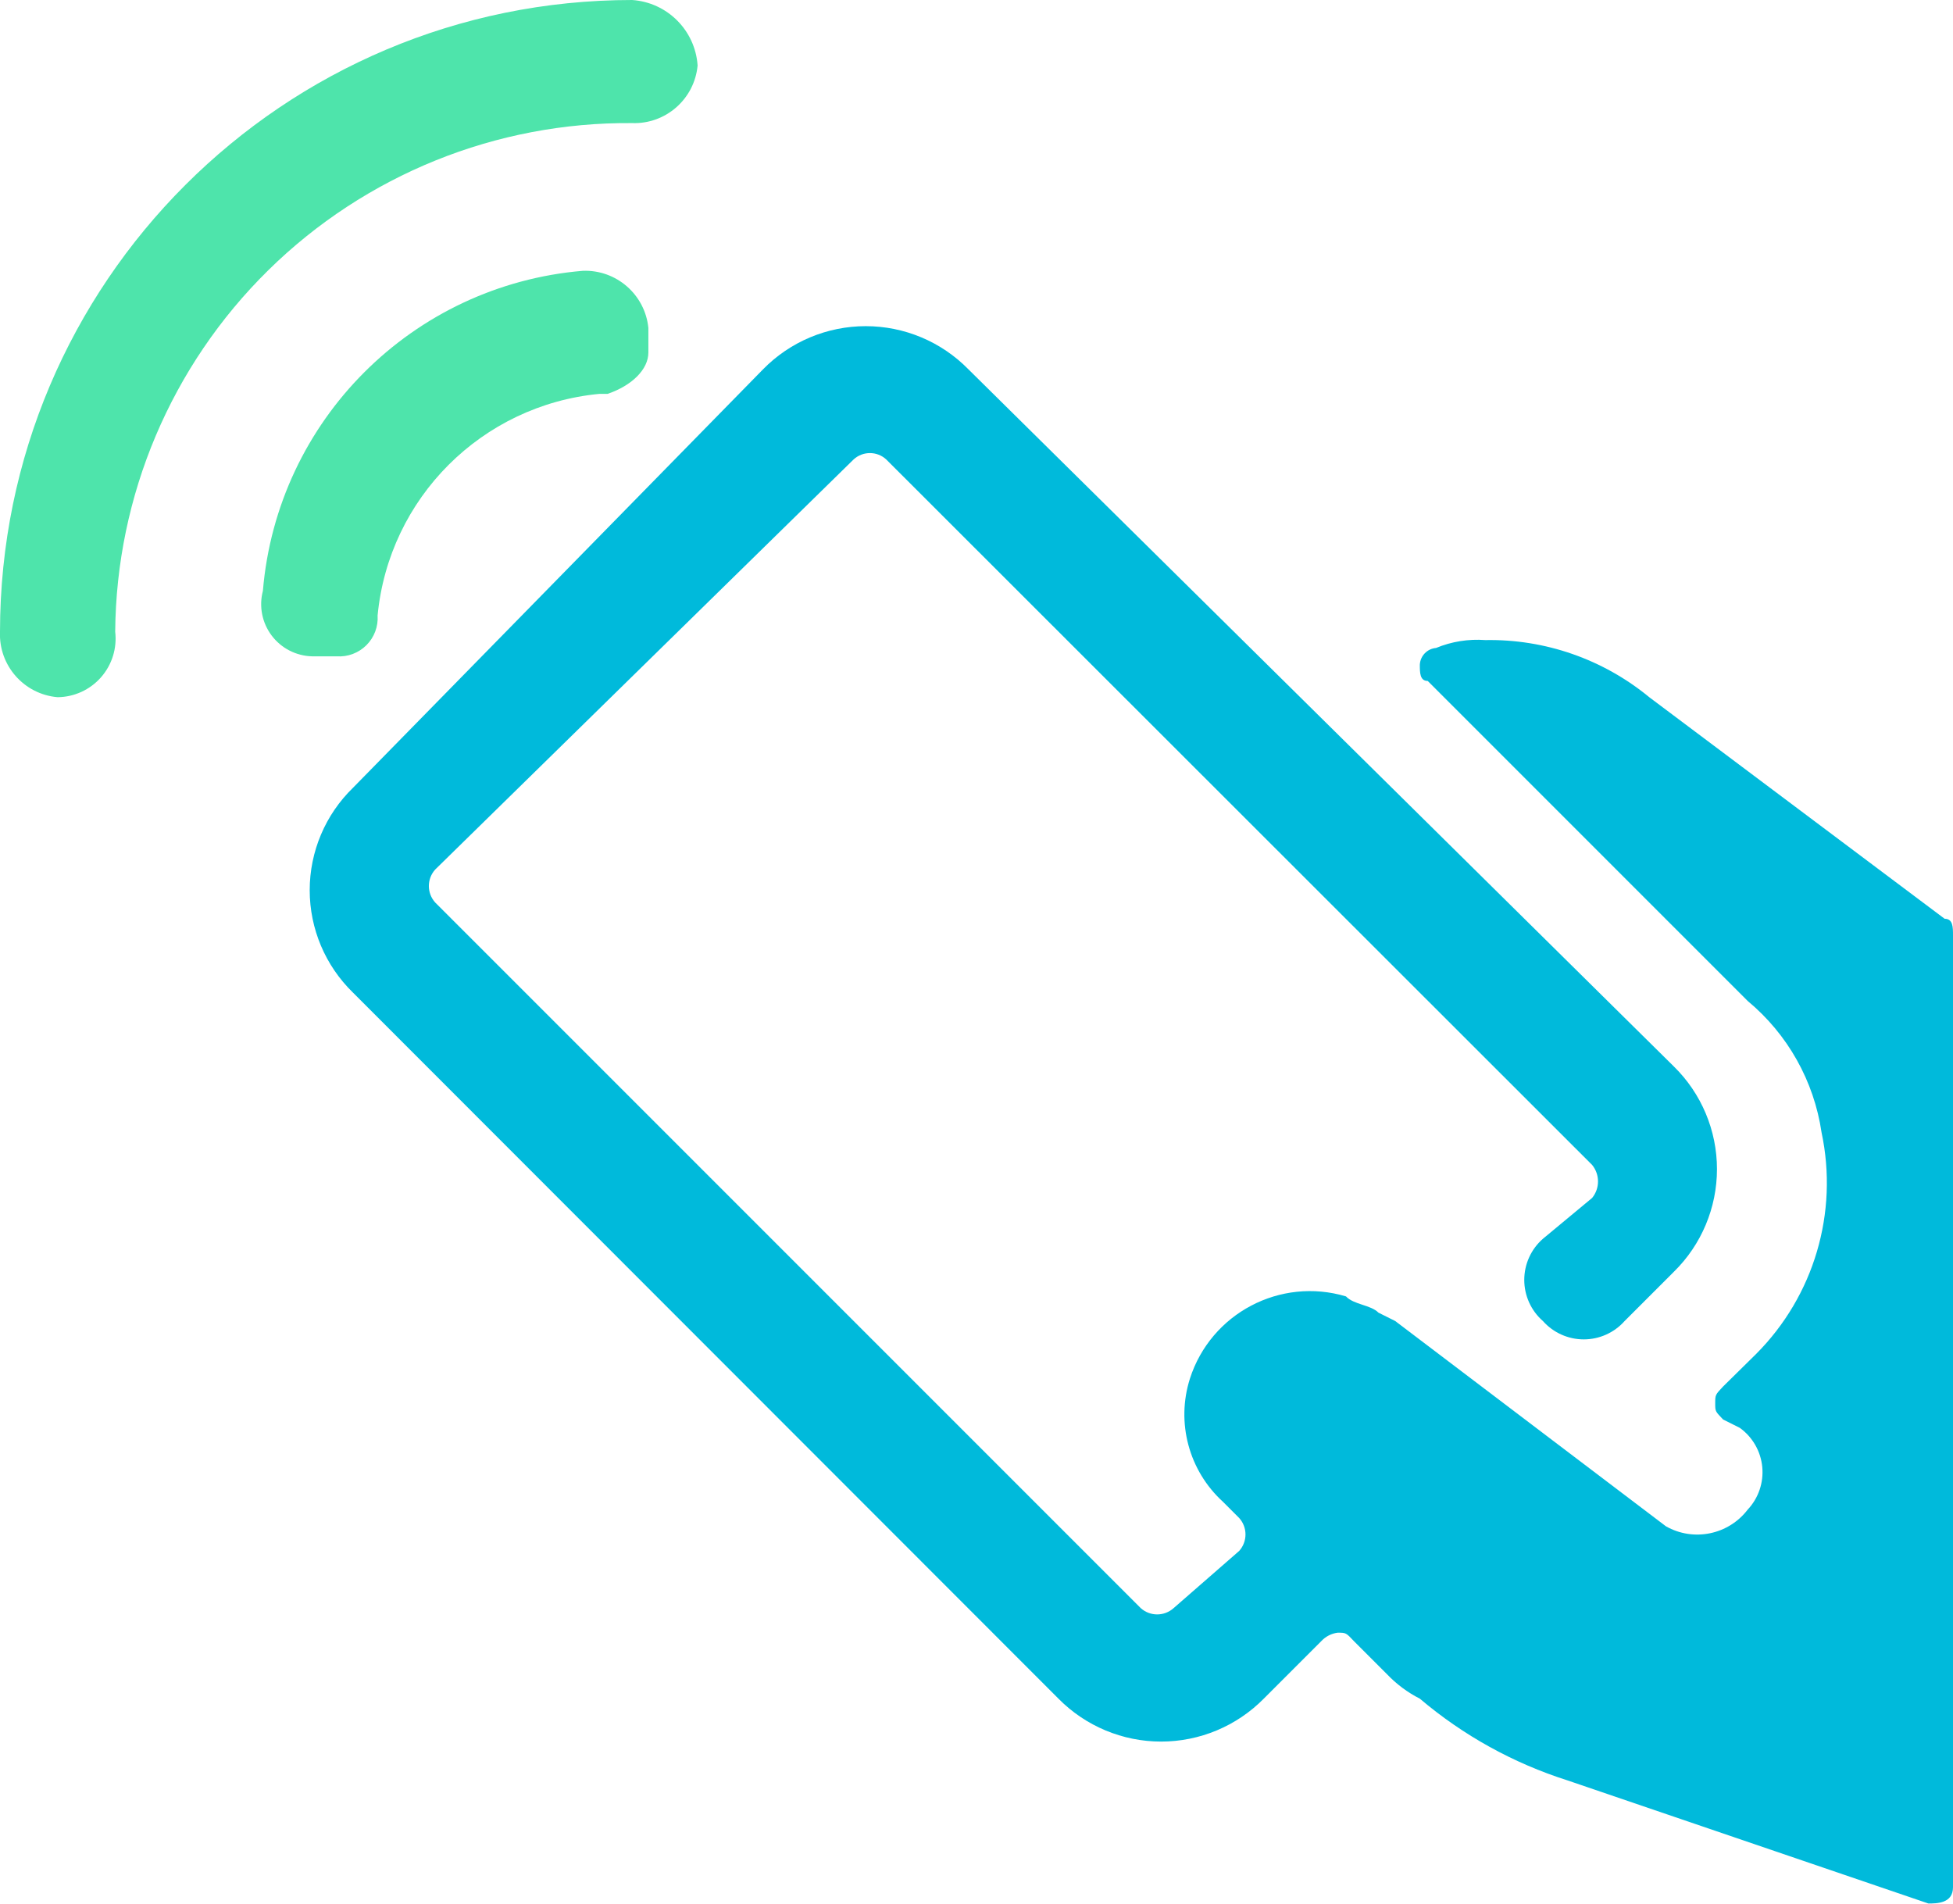
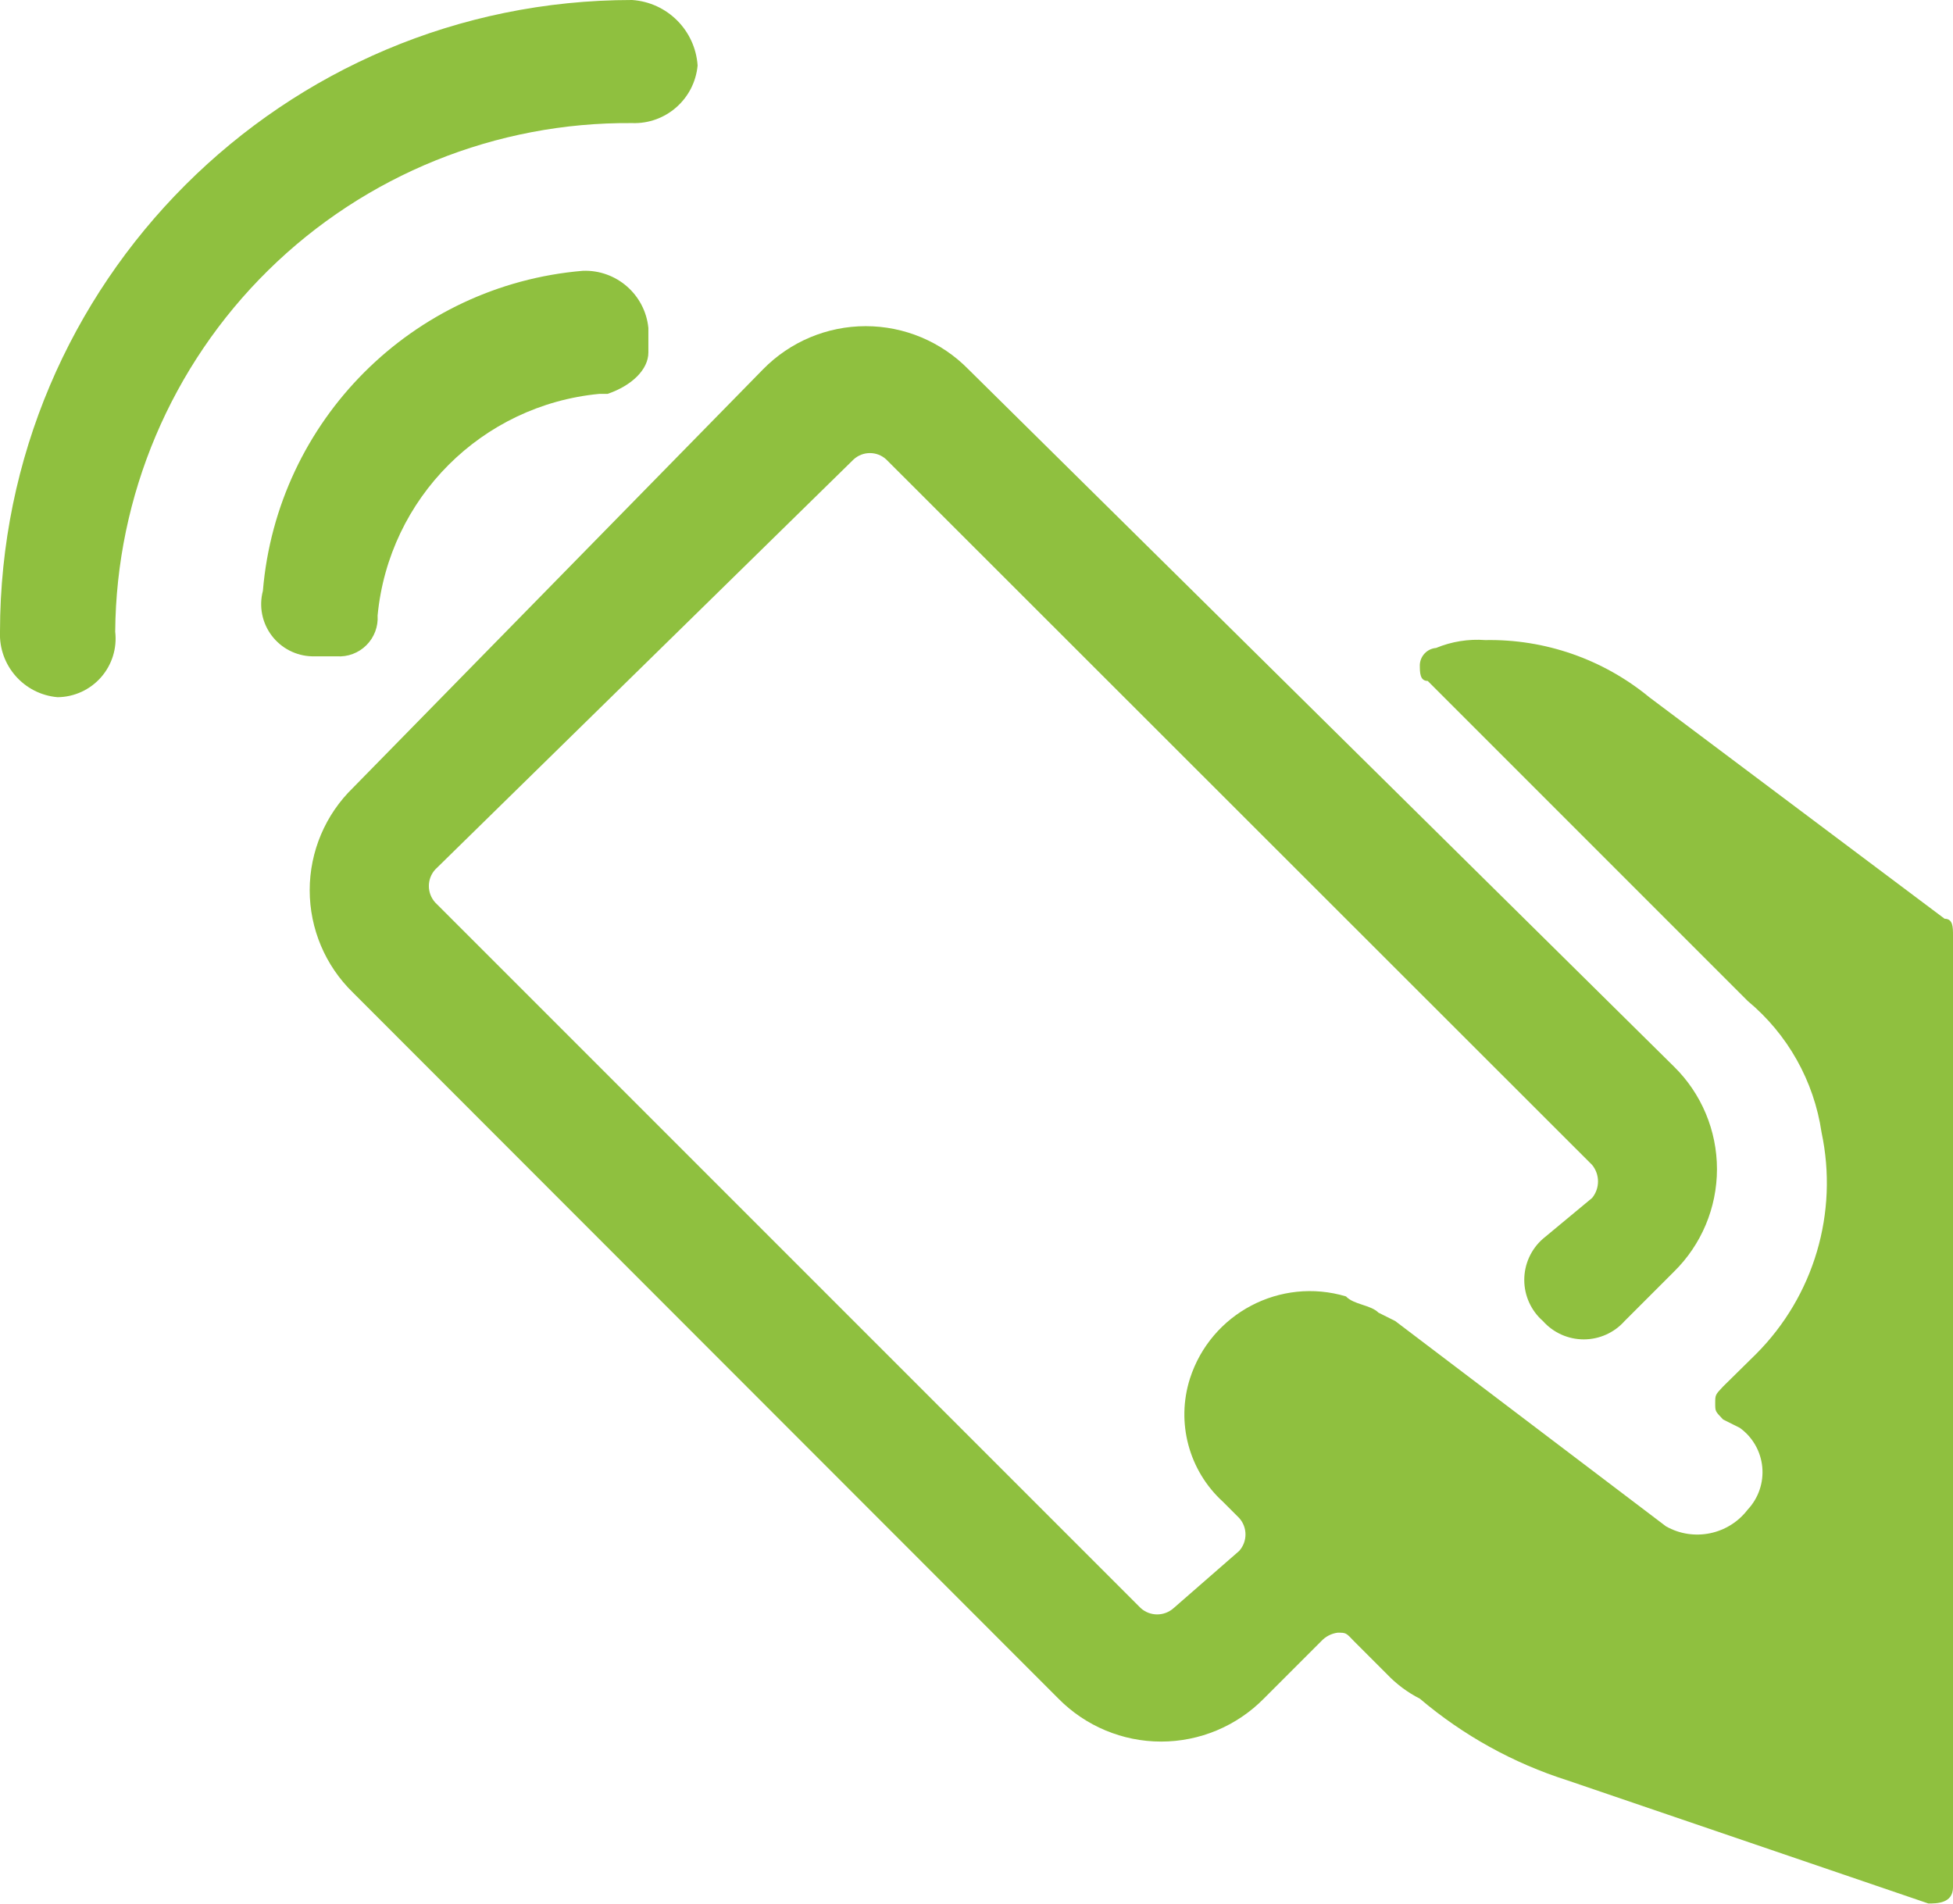
<svg xmlns="http://www.w3.org/2000/svg" viewBox="0 0 39.67 38.67">
  <g transform="translate(-.33 -.67)">
-     <path d="m33.83 14.83a5.09 5.09 0 0 0 -3.33-1.16 2.19 2.19 0 0 0 -1 .16.36.36 0 0 0 -.33.34c0 .16 0 .33.16.33l6.5 6.5a4.28 4.28 0 0 1 1.5 2.67 4.92 4.92 0 0 1 -1.33 4.5l-.67.66c-.16.17-.16.17-.16.34s0 .16.16.33l.34.17a1.11 1.11 0 0 1 .16 1.66 1.29 1.29 0 0 1 -1.66.34l-5.5-4.17-.34-.17c-.16-.16-.5-.16-.66-.33a2.56 2.56 0 0 0 -3.17 1.67 2.4 2.4 0 0 0 .67 2.5l.33.33a.5.5 0 0 1 0 .67l-1.33 1.16a.5.5 0 0 1 -.67 0l-14.33-14.33a.5.5 0 0 1 0-.67l8.5-8.33a.49.49 0 0 1 .66 0l14.34 14.33a.53.53 0 0 1 0 .67l-1 .83a1.11 1.11 0 0 0 0 1.67 1.11 1.11 0 0 0 1.66 0l1-1a2.92 2.92 0 0 0 0-4.17l-14.33-14.16a2.92 2.92 0 0 0 -4.17 0l-8.33 8.5a2.9 2.9 0 0 0 0 4.16l14.33 14.34a2.93 2.93 0 0 0 4.17 0l1.17-1.17a.55.55 0 0 1 .33-.17c.17 0 .17 0 .33.17l.67.67a2.47 2.47 0 0 0 .67.5 8.72 8.72 0 0 0 3 1.66l7.33 2.5c.17 0 .5 0 .5-.33v-19.33c0-.17 0-.34-.17-.34z" fill="#00badb" />
-     <g fill="#4ee4ab">
+     <path d="m33.83 14.83a5.09 5.09 0 0 0 -3.33-1.16 2.19 2.19 0 0 0 -1 .16.36.36 0 0 0 -.33.34c0 .16 0 .33.16.33l6.5 6.5a4.28 4.28 0 0 1 1.5 2.67 4.92 4.92 0 0 1 -1.33 4.5l-.67.66c-.16.17-.16.17-.16.34s0 .16.16.33l.34.17a1.11 1.11 0 0 1 .16 1.66 1.29 1.29 0 0 1 -1.66.34l-5.5-4.17-.34-.17c-.16-.16-.5-.16-.66-.33a2.56 2.56 0 0 0 -3.17 1.67 2.4 2.4 0 0 0 .67 2.5l.33.33a.5.5 0 0 1 0 .67l-1.33 1.16a.5.5 0 0 1 -.67 0l-14.33-14.33a.5.5 0 0 1 0-.67l8.5-8.33a.49.49 0 0 1 .66 0l14.34 14.33a.53.53 0 0 1 0 .67l-1 .83a1.11 1.11 0 0 0 0 1.67 1.11 1.11 0 0 0 1.66 0l1-1a2.92 2.92 0 0 0 0-4.17l-14.33-14.16a2.92 2.92 0 0 0 -4.17 0l-8.33 8.5a2.9 2.9 0 0 0 0 4.16l14.33 14.34a2.93 2.93 0 0 0 4.17 0l1.17-1.17a.55.55 0 0 1 .33-.17c.17 0 .17 0 .33.17l.67.67a2.47 2.47 0 0 0 .67.5 8.72 8.72 0 0 0 3 1.66l7.33 2.5c.17 0 .5 0 .5-.33v-19.33c0-.17 0-.34-.17-.34z" fill="#8fc03f" />
+     <g fill="#8fc03f">
      <path d="m13.17 3.17a1.29 1.29 0 0 0 1.33-1.17 1.43 1.43 0 0 0 -1.33-1.33 12.84 12.84 0 0 0 -12.84 12.83 1.28 1.28 0 0 0 1.17 1.33 1.19 1.19 0 0 0 1.17-1.33 10.41 10.41 0 0 1 10.5-10.33z" />
      <path d="m8 13.17a5 5 0 0 1 4.5-4.5h.17c.5-.17.83-.5.83-.84v-.5a1.29 1.29 0 0 0 -1.33-1.16 7.12 7.12 0 0 0 -6.5 6.5 1.06 1.06 0 0 0 1 1.33h.5a.78.78 0 0 0 .83-.83z" />
    </g>
  </g>
</svg>
